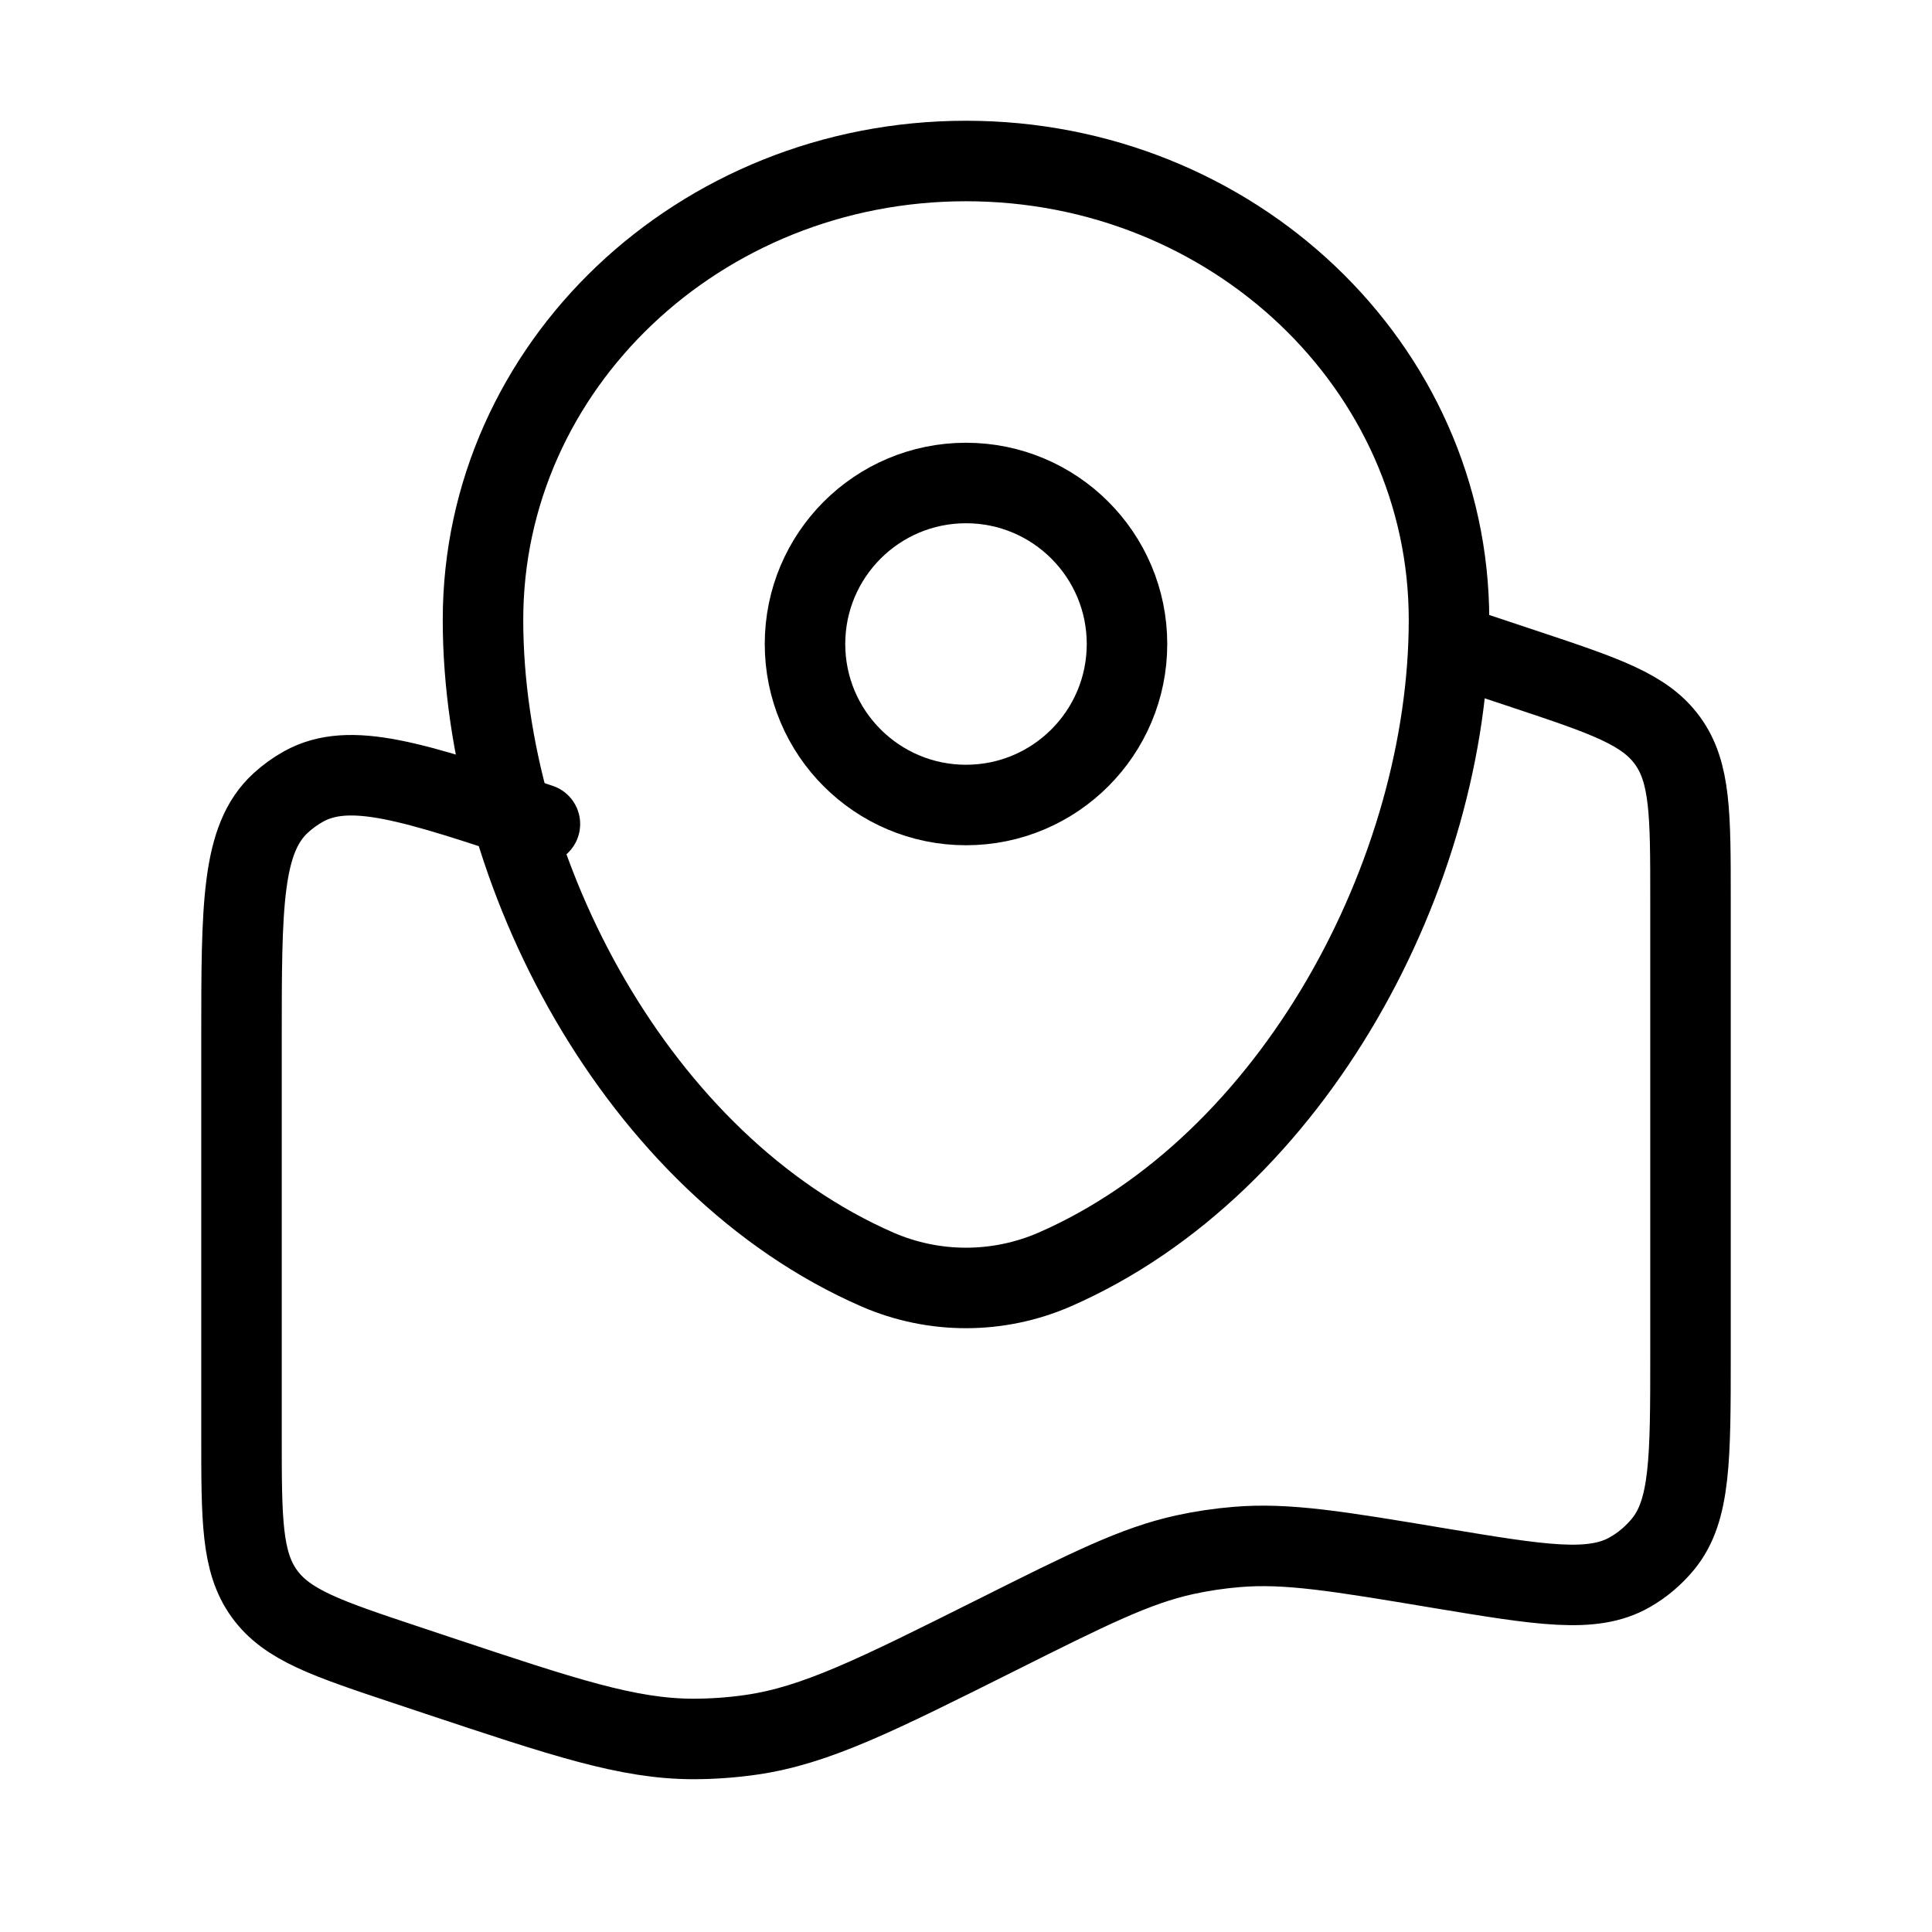
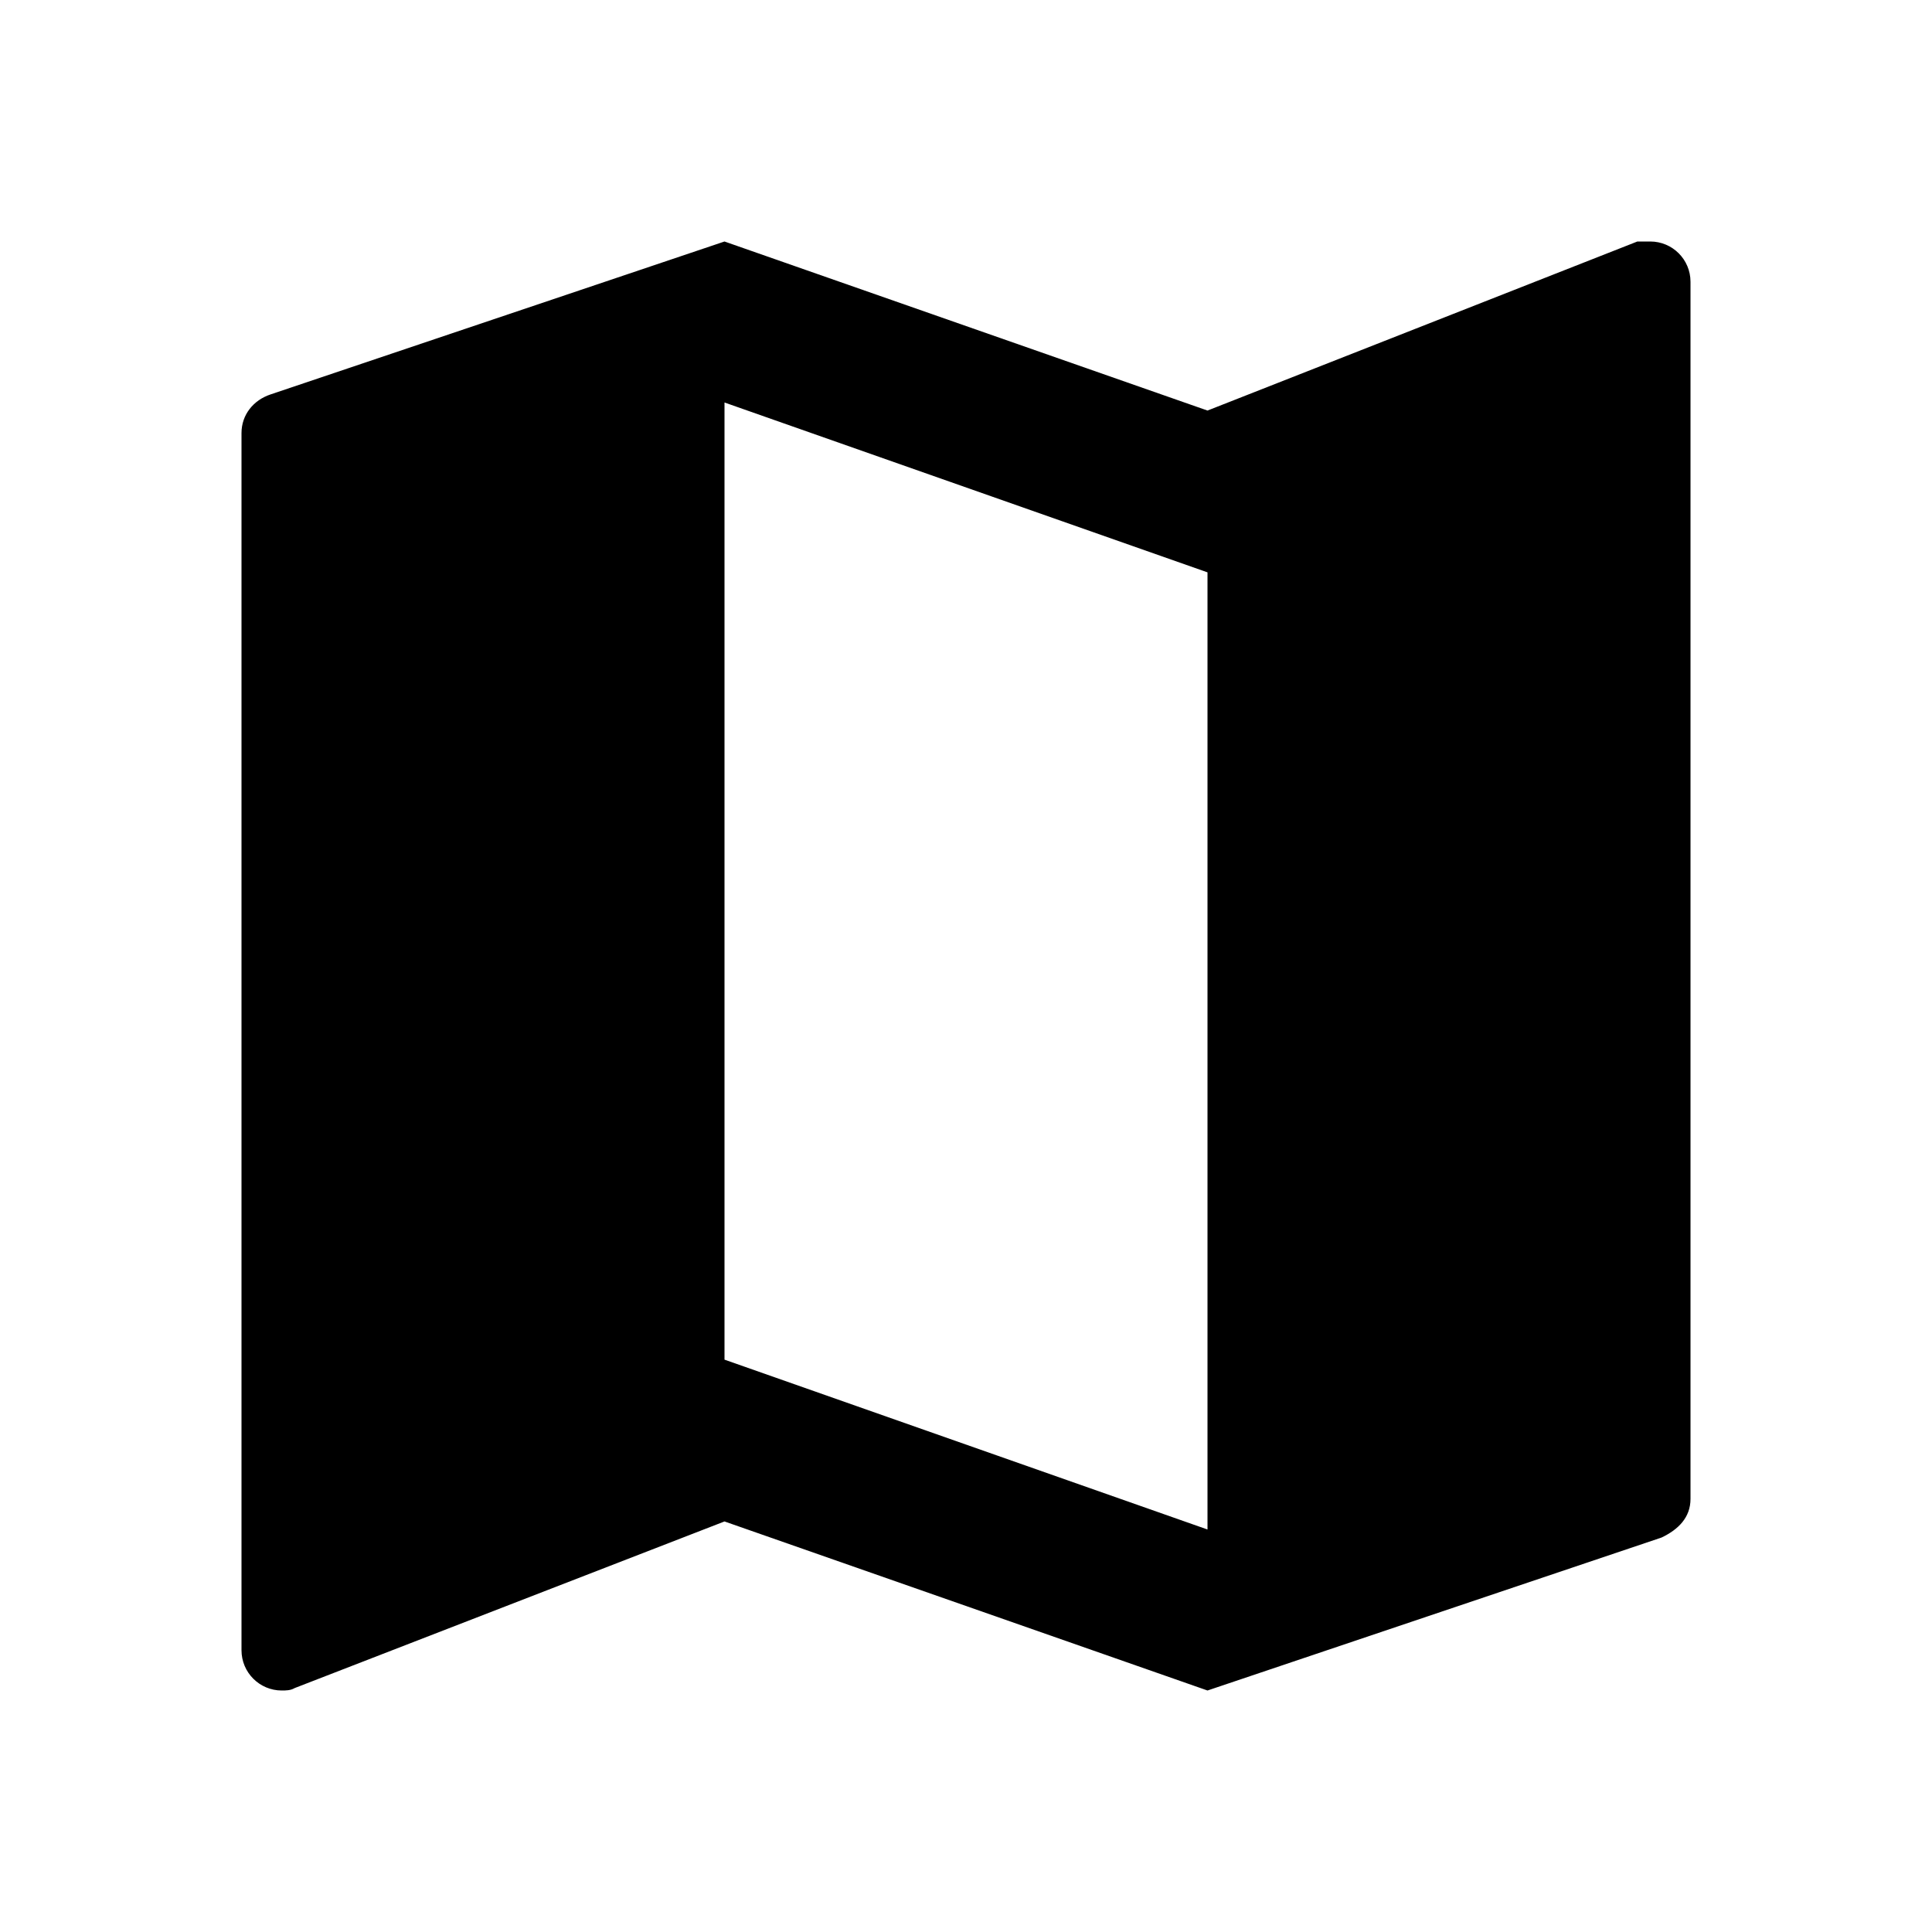
<svg xmlns="http://www.w3.org/2000/svg" width="32" height="32" viewBox="0 0 24 24">
-   <g fill="none" stroke="currentColor" stroke-linecap="round" vector-effect="non-scaling-stroke">
-     <path d="m18 8l.949.316c.99.33 1.485.495 1.768.888s.283.915.283 1.958v5.667c0 1.29 0 1.936-.34 2.351c-.115.14-.255.26-.413.35c-.465.267-1.102.16-2.375-.051c-1.256-.21-1.884-.314-2.507-.262q-.329.027-.65.097c-.61.134-1.185.421-2.334.996c-1.5.75-2.25 1.125-3.048 1.24q-.36.052-.726.052c-.807-.002-1.595-.265-3.172-.79l-.384-.128c-.99-.33-1.485-.495-1.768-.888S3 18.88 3 17.838v-4.93c0-1.659 0-2.488.488-2.934a1.5 1.5 0 0 1 .281-.203c.578-.322 1.365-.06 2.938.465" />
-     <path d="M6 7.7C6 4.552 8.686 2 12 2s6 2.552 6 5.7c0 3.124-1.915 6.769-4.903 8.072a2.76 2.76 0 0 1-2.194 0C7.915 14.47 6 10.824 6 7.7Z" />
-     <circle cx="12" cy="8" r="2" />
-   </g>
+   <path fill="currentColor" d="m15 19l-6-2.11V5l6 2.11M20.5 3h-.16L15 5.1L9 3L3.36 4.9c-.21.07-.36.25-.36.48V20.5a.5.5 0 0 0 .5.5c.05 0 .11 0 .16-.03L9 18.9l6 2.1l5.64-1.9c.21-.1.36-.25.36-.48V3.5a.5.5 0 0 0-.5-.5" />
</svg>
